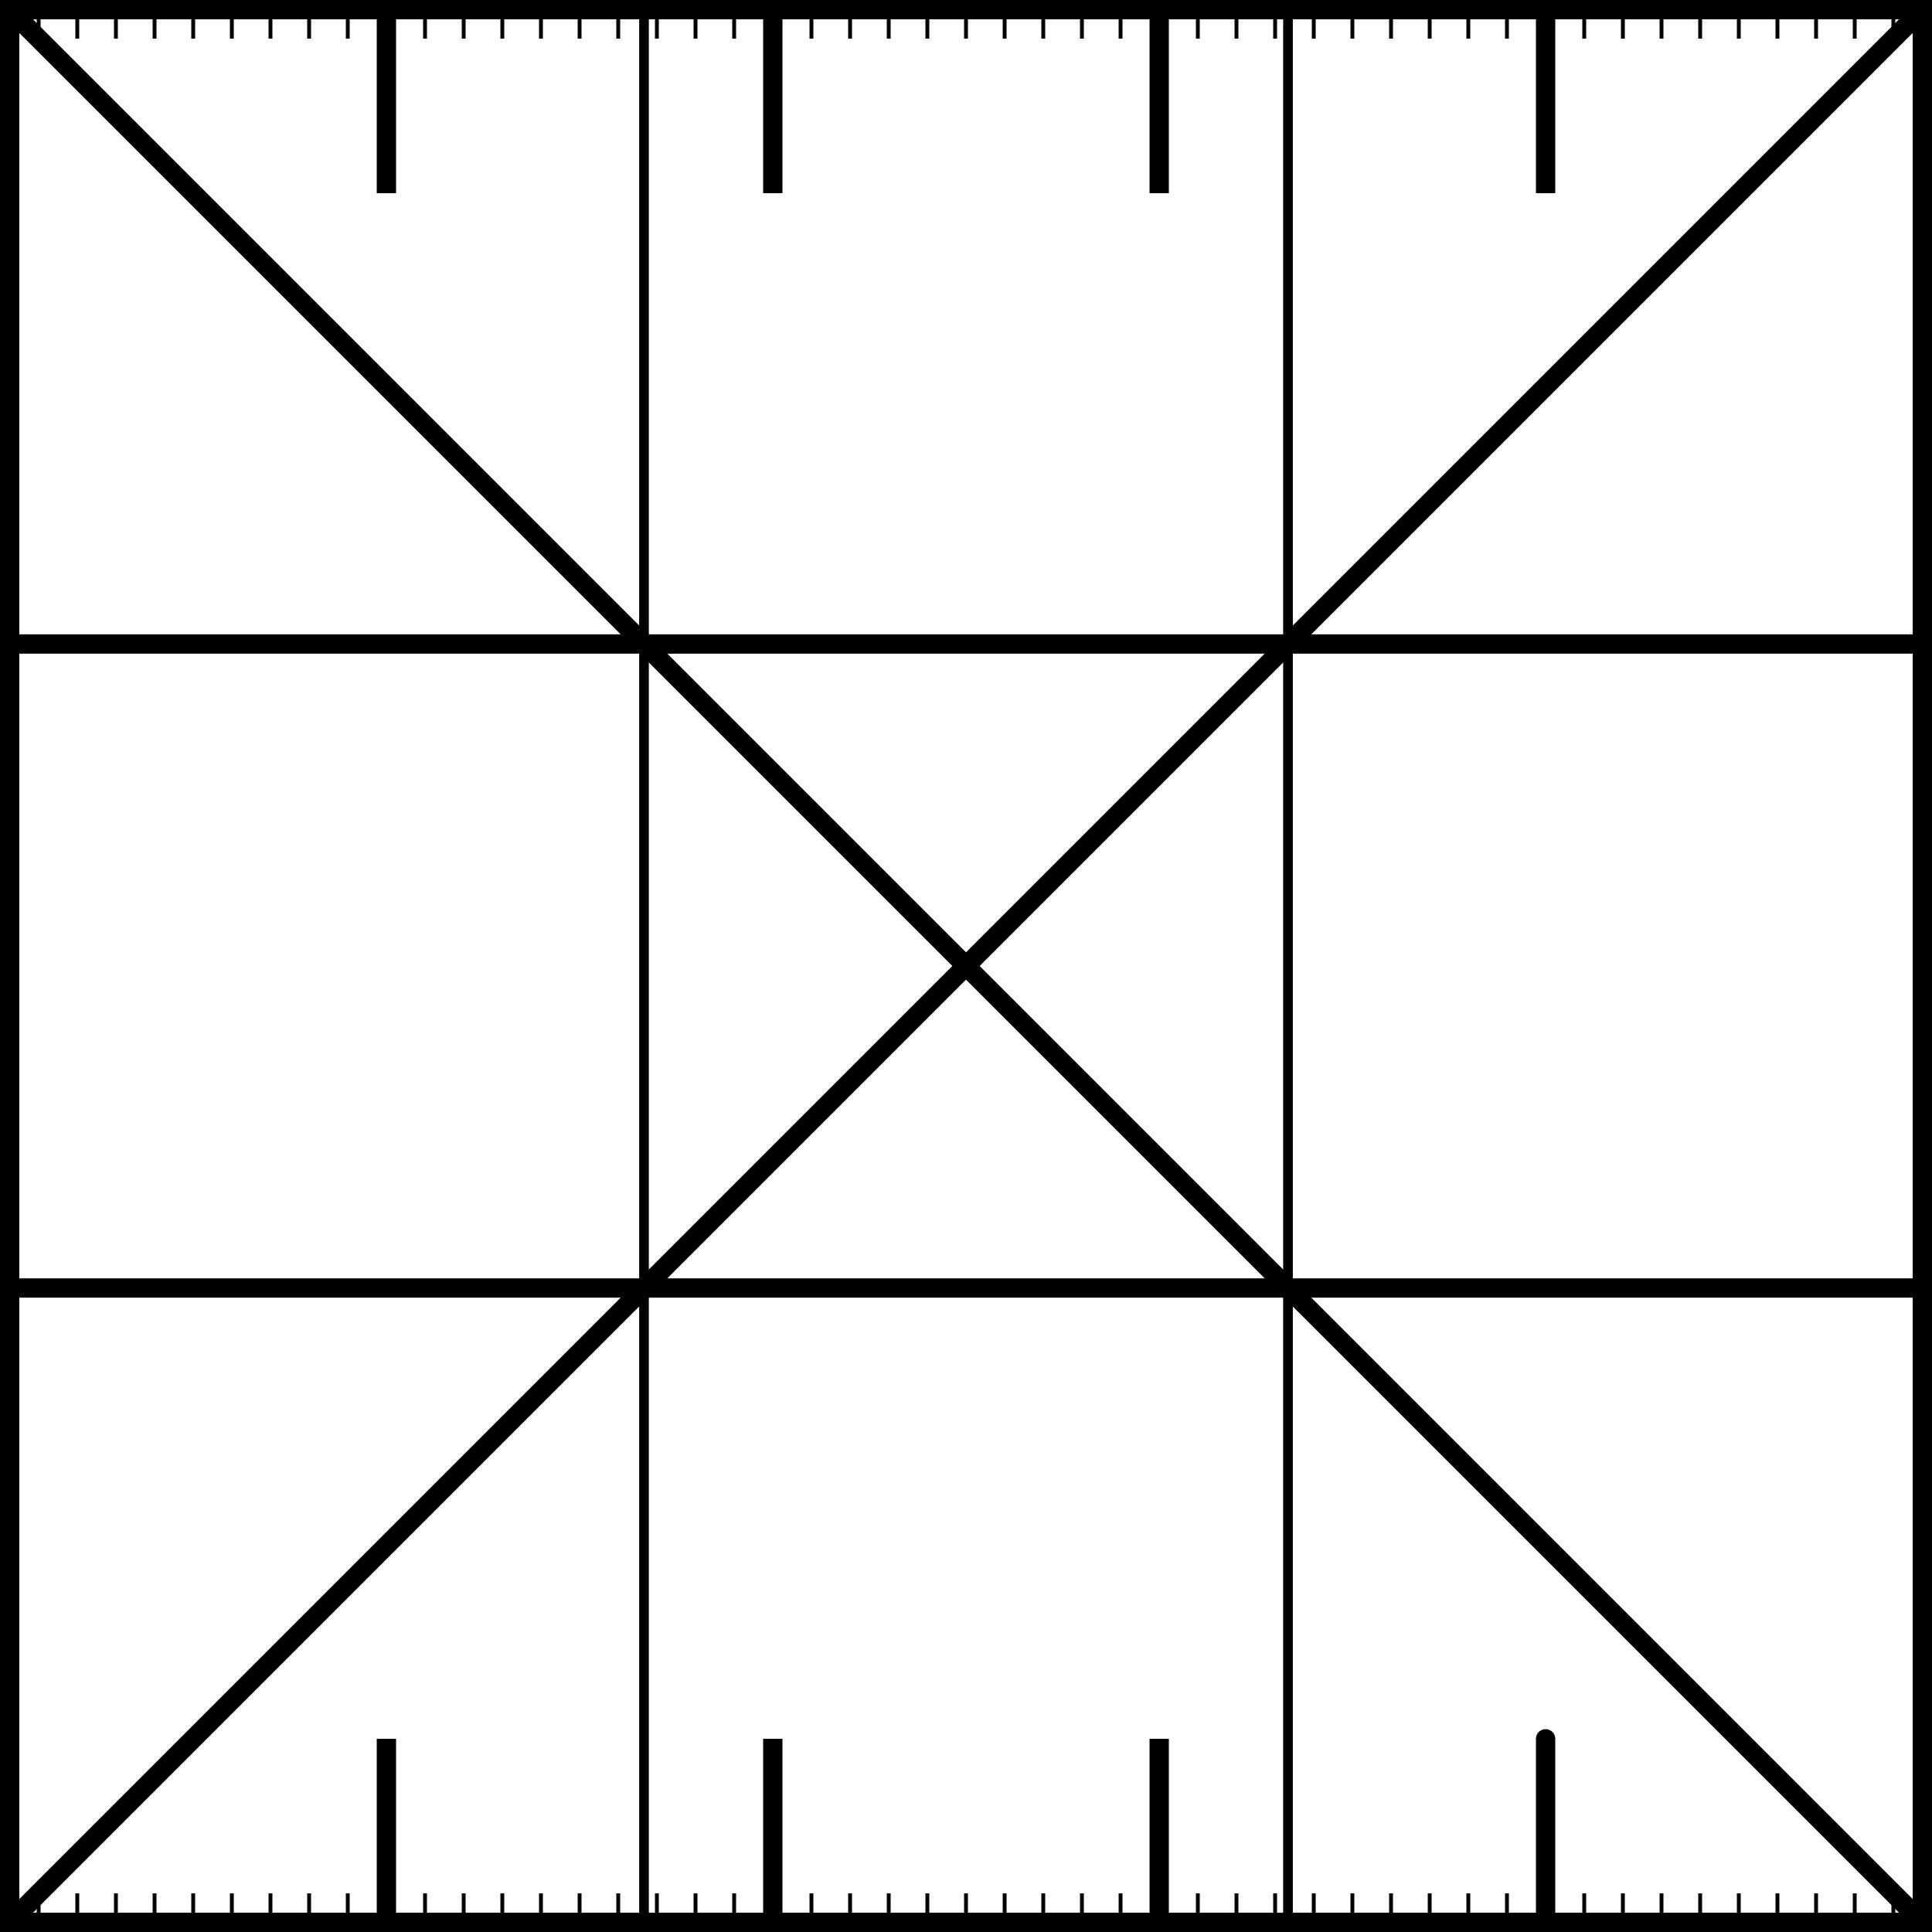
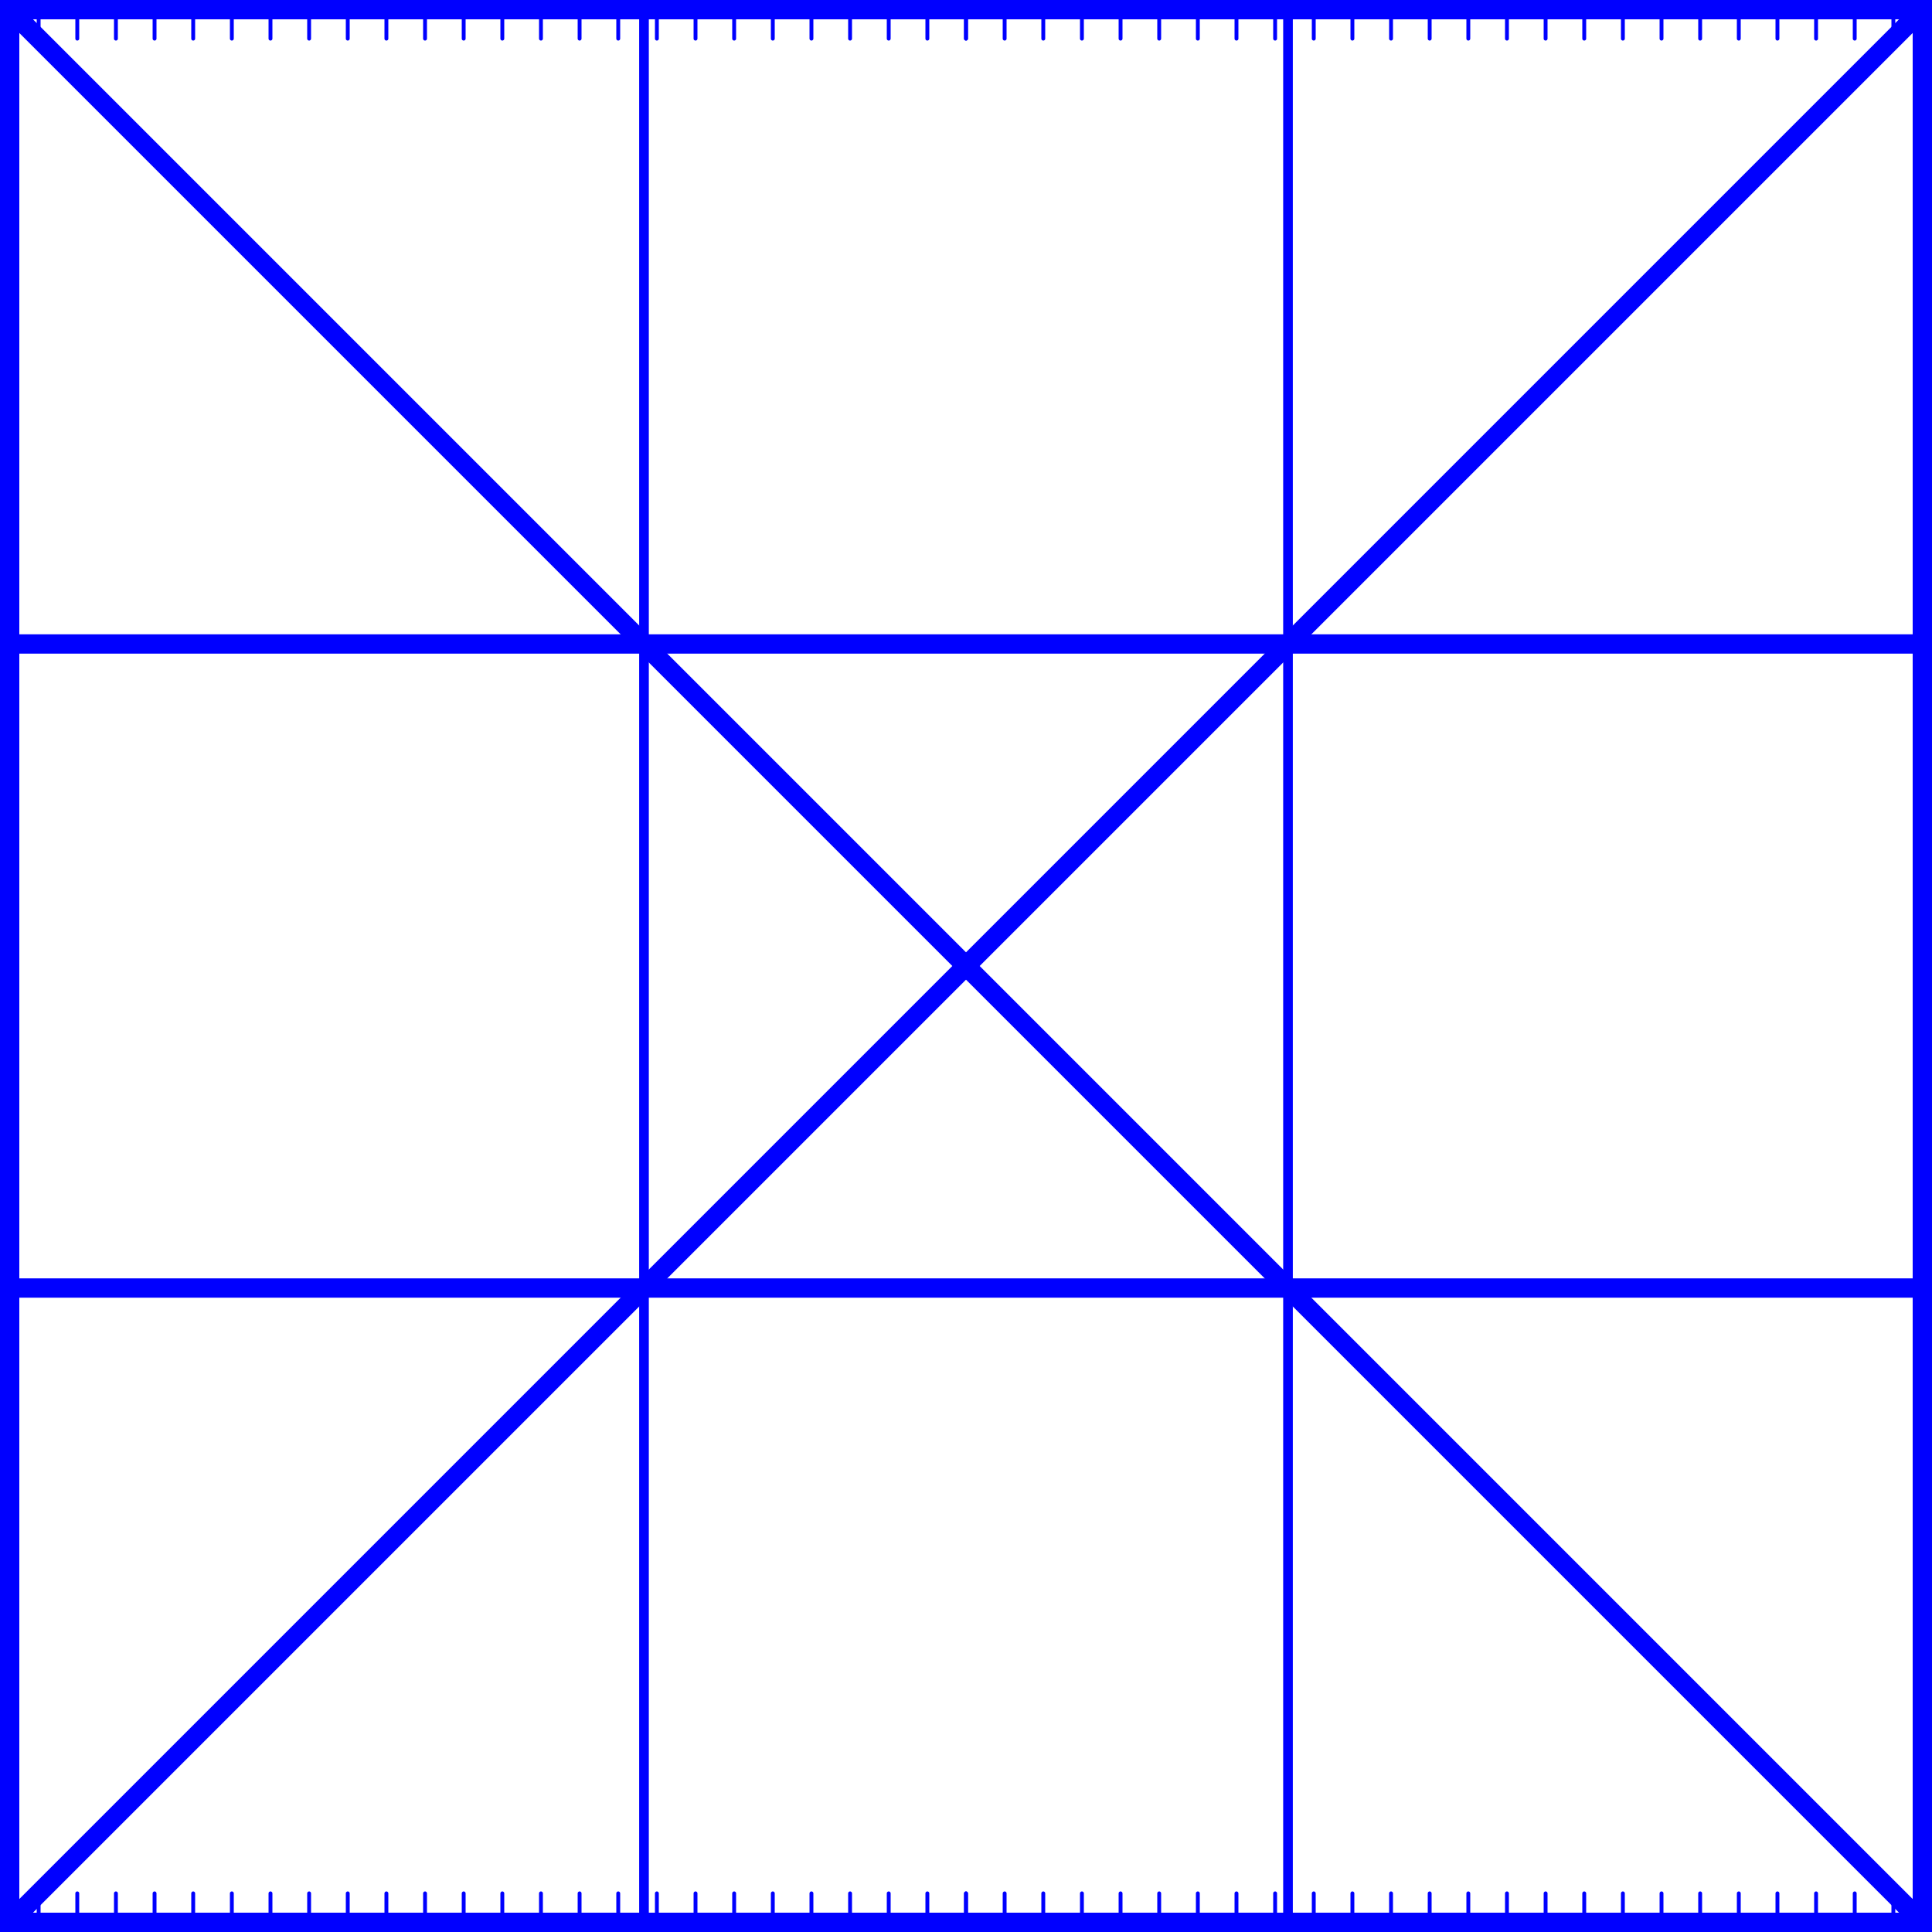
- <svg xmlns="http://www.w3.org/2000/svg" viewBox="0 0 5000 5000" version="1.1" id="svg116">
-   <defs id="defs116" />
-   <g id="mire">
-     <line style="stroke-width:50; stroke:black;" x1="0" x2="5000" y1="0" y2="5000" id="line1" />
-     <line style="stroke-width:50; stroke:black;" x1="0" x2="5000" y1="5000" y2="0" id="line2" />
-     <line style="stroke-width:25; stroke:black;" x1="1666.667" x2="1666.667" y1="0" y2="5000" id="line3" />
-     <line style="stroke-width:25; stroke:black;" x1="3333.333" x2="3333.333" y1="5000" y2="0" id="line4" />
-     <line style="stroke-width:50; stroke:black;" x1="0" x2="5000" y1="1666.667" y2="1666.667" id="line5" />
-     <line style="stroke-width:50; stroke:black;" x1="0" x2="5000" y1="3333.333" y2="3333.333" id="line6" />
-     <rect height="5000" style="stroke-width:100; stroke:black; fill:none;" width="5000" id="rect6" />
-     <line style="stroke-width:10; stroke:black;" x1="100" x2="100" y1="0" y2="100" id="line7" />
-     <line style="stroke-width:10; stroke:black;" x1="100" x2="100" y1="5000" y2="4900" id="line8" />
-     <line style="stroke-width:10; stroke:black;" x1="200" x2="200" y1="0" y2="100" id="line9" />
-     <line style="stroke-width:10; stroke:black;" x1="200" x2="200" y1="5000" y2="4900" id="line10" />
-     <line style="stroke-width:10; stroke:black;" x1="300" x2="300" y1="0" y2="100" id="line11" />
-     <line style="stroke-width:10; stroke:black;" x1="300" x2="300" y1="5000" y2="4900" id="line12" />
-     <line style="stroke-width:10; stroke:black;" x1="400" x2="400" y1="0" y2="100" id="line13" />
-     <line style="stroke-width:10; stroke:black;" x1="400" x2="400" y1="5000" y2="4900" id="line14" />
-     <line style="stroke-width:10; stroke:black;" x1="500" x2="500" y1="0" y2="100" id="line15" />
-     <line style="stroke-width:10; stroke:black;" x1="500" x2="500" y1="5000" y2="4900" id="line16" />
-     <line style="stroke-width:10; stroke:black;" x1="600" x2="600" y1="0" y2="100" id="line17" />
-     <line style="stroke-width:10; stroke:black;" x1="600" x2="600" y1="5000" y2="4900" id="line18" />
-     <line style="stroke-width:10; stroke:black;" x1="700" x2="700" y1="0" y2="100" id="line19" />
-     <line style="stroke-width:10; stroke:black;" x1="700" x2="700" y1="5000" y2="4900" id="line20" />
-     <line style="stroke-width:10; stroke:black;" x1="800" x2="800" y1="0" y2="100" id="line21" />
-     <line style="stroke-width:10; stroke:black;" x1="800" x2="800" y1="5000" y2="4900" id="line22" />
-     <line style="stroke-width:10; stroke:black;" x1="900" x2="900" y1="0" y2="100" id="line23" />
-     <line style="stroke-width:10; stroke:black;" x1="900" x2="900" y1="5000" y2="4900" id="line24" />
-     <line style="stroke-width:10; stroke:black;" x1="1000" x2="1000" y1="0" y2="100" id="line25" />
-     <line style="stroke-width:10; stroke:black;" x1="1000" x2="1000" y1="5000" y2="4900" id="line26" />
-     <line style="stroke-width:10; stroke:black;" x1="1100" x2="1100" y1="0" y2="100" id="line27" />
-     <line style="stroke-width:10; stroke:black;" x1="1100" x2="1100" y1="5000" y2="4900" id="line28" />
-     <line style="stroke-width:10; stroke:black;" x1="1200" x2="1200" y1="0" y2="100" id="line29" />
-     <line style="stroke-width:10; stroke:black;" x1="1200" x2="1200" y1="5000" y2="4900" id="line30" />
-     <line style="stroke-width:10; stroke:black;" x1="1300" x2="1300" y1="0" y2="100" id="line31" />
-     <line style="stroke-width:10; stroke:black;" x1="1300" x2="1300" y1="5000" y2="4900" id="line32" />
-     <line style="stroke-width:10; stroke:black;" x1="1400" x2="1400" y1="0" y2="100" id="line33" />
-     <line style="stroke-width:10; stroke:black;" x1="1400" x2="1400" y1="5000" y2="4900" id="line34" />
-     <line style="stroke-width:10; stroke:black;" x1="1500" x2="1500" y1="0" y2="100" id="line35" />
-     <line style="stroke-width:10; stroke:black;" x1="1500" x2="1500" y1="5000" y2="4900" id="line36" />
-     <line style="stroke-width:10; stroke:black;" x1="1600" x2="1600" y1="0" y2="100" id="line37" />
-     <line style="stroke-width:10; stroke:black;" x1="1600" x2="1600" y1="5000" y2="4900" id="line38" />
-     <line style="stroke-width:10; stroke:black;" x1="1700" x2="1700" y1="0" y2="100" id="line39" />
-     <line style="stroke-width:10; stroke:black;" x1="1700" x2="1700" y1="5000" y2="4900" id="line40" />
-     <line style="stroke-width:10; stroke:black;" x1="1800" x2="1800" y1="0" y2="100" id="line41" />
-     <line style="stroke-width:10; stroke:black;" x1="1800" x2="1800" y1="5000" y2="4900" id="line42" />
-     <line style="stroke-width:10; stroke:black;" x1="1900" x2="1900" y1="0" y2="100" id="line43" />
-     <line style="stroke-width:10; stroke:black;" x1="1900" x2="1900" y1="5000" y2="4900" id="line44" />
-     <line style="stroke-width:10; stroke:black;" x1="2000" x2="2000" y1="0" y2="100" id="line45" />
-     <line style="stroke-width:10; stroke:black;" x1="2000" x2="2000" y1="5000" y2="4900" id="line46" />
-     <line style="stroke-width:10; stroke:black;" x1="2100" x2="2100" y1="0" y2="100" id="line47" />
-     <line style="stroke-width:10; stroke:black;" x1="2100" x2="2100" y1="5000" y2="4900" id="line48" />
-     <line style="stroke-width:10; stroke:black;" x1="2200" x2="2200" y1="0" y2="100" id="line49" />
-     <line style="stroke-width:10; stroke:black;" x1="2200" x2="2200" y1="5000" y2="4900" id="line50" />
-     <line style="stroke-width:10; stroke:black;" x1="2300" x2="2300" y1="0" y2="100" id="line51" />
-     <line style="stroke-width:10; stroke:black;" x1="2300" x2="2300" y1="5000" y2="4900" id="line52" />
-     <line style="stroke-width:10; stroke:black;" x1="2400" x2="2400" y1="0" y2="100" id="line53" />
-     <line style="stroke-width:10; stroke:black;" x1="2400" x2="2400" y1="5000" y2="4900" id="line54" />
-     <line style="stroke-width:10; stroke:black;" x1="2500" x2="2500" y1="0" y2="100" id="line55" />
-     <line style="stroke-width:10; stroke:black;" x1="2500" x2="2500" y1="5000" y2="4900" id="line56" />
-     <line style="stroke-width:10; stroke:black;" x1="2600" x2="2600" y1="0" y2="100" id="line57" />
-     <line style="stroke-width:10; stroke:black;" x1="2600" x2="2600" y1="5000" y2="4900" id="line58" />
-     <line style="stroke-width:10; stroke:black;" x1="2700" x2="2700" y1="0" y2="100" id="line59" />
-     <line style="stroke-width:10; stroke:black;" x1="2700" x2="2700" y1="5000" y2="4900" id="line60" />
-     <line style="stroke-width:10; stroke:black;" x1="2800" x2="2800" y1="0" y2="100" id="line61" />
-     <line style="stroke-width:10; stroke:black;" x1="2800" x2="2800" y1="5000" y2="4900" id="line62" />
-     <line style="stroke-width:10; stroke:black;" x1="2900" x2="2900" y1="0" y2="100" id="line63" />
-     <line style="stroke-width:10; stroke:black;" x1="2900" x2="2900" y1="5000" y2="4900" id="line64" />
-     <line style="stroke-width:10; stroke:black;" x1="3000" x2="3000" y1="0" y2="100" id="line65" />
-     <line style="stroke-width:10; stroke:black;" x1="3000" x2="3000" y1="5000" y2="4900" id="line66" />
-     <line style="stroke-width:10; stroke:black;" x1="3100" x2="3100" y1="0" y2="100" id="line67" />
-     <line style="stroke-width:10; stroke:black;" x1="3100" x2="3100" y1="5000" y2="4900" id="line68" />
-     <line style="stroke-width:10; stroke:black;" x1="3200" x2="3200" y1="0" y2="100" id="line69" />
-     <line style="stroke-width:10; stroke:black;" x1="3200" x2="3200" y1="5000" y2="4900" id="line70" />
-     <line style="stroke-width:10; stroke:black;" x1="3300" x2="3300" y1="0" y2="100" id="line71" />
-     <line style="stroke-width:10; stroke:black;" x1="3300" x2="3300" y1="5000" y2="4900" id="line72" />
-     <line style="stroke-width:10; stroke:black;" x1="3400" x2="3400" y1="0" y2="100" id="line73" />
-     <line style="stroke-width:10; stroke:black;" x1="3400" x2="3400" y1="5000" y2="4900" id="line74" />
-     <line style="stroke-width:10; stroke:black;" x1="3500" x2="3500" y1="0" y2="100" id="line75" />
-     <line style="stroke-width:10; stroke:black;" x1="3500" x2="3500" y1="5000" y2="4900" id="line76" />
-     <line style="stroke-width:10; stroke:black;" x1="3600" x2="3600" y1="0" y2="100" id="line77" />
-     <line style="stroke-width:10; stroke:black;" x1="3600" x2="3600" y1="5000" y2="4900" id="line78" />
-     <line style="stroke-width:10; stroke:black;" x1="3700" x2="3700" y1="0" y2="100" id="line79" />
-     <line style="stroke-width:10; stroke:black;" x1="3700" x2="3700" y1="5000" y2="4900" id="line80" />
-     <line style="stroke-width:10; stroke:black;" x1="3800" x2="3800" y1="0" y2="100" id="line81" />
-     <line style="stroke-width:10; stroke:black;" x1="3800" x2="3800" y1="5000" y2="4900" id="line82" />
-     <line style="stroke-width:10; stroke:black;" x1="3900" x2="3900" y1="0" y2="100" id="line83" />
-     <line style="stroke-width:10; stroke:black;" x1="3900" x2="3900" y1="5000" y2="4900" id="line84" />
-     <line style="stroke-width:10; stroke:black;" x1="4000" x2="4000" y1="0" y2="100" id="line85" />
-     <line style="stroke-width:10; stroke:black;" x1="4000" x2="4000" y1="5000" y2="4900" id="line86" />
-     <line style="stroke-width:10; stroke:black;" x1="4100" x2="4100" y1="0" y2="100" id="line87" />
-     <line style="stroke-width:10; stroke:black;" x1="4100" x2="4100" y1="5000" y2="4900" id="line88" />
-     <line style="stroke-width:10; stroke:black;" x1="4200" x2="4200" y1="0" y2="100" id="line89" />
-     <line style="stroke-width:10; stroke:black;" x1="4200" x2="4200" y1="5000" y2="4900" id="line90" />
-     <line style="stroke-width:10; stroke:black;" x1="4300" x2="4300" y1="0" y2="100" id="line91" />
-     <line style="stroke-width:10; stroke:black;" x1="4300" x2="4300" y1="5000" y2="4900" id="line92" />
-     <line style="stroke-width:10; stroke:black;" x1="4400" x2="4400" y1="0" y2="100" id="line93" />
-     <line style="stroke-width:10; stroke:black;" x1="4400" x2="4400" y1="5000" y2="4900" id="line94" />
-     <line style="stroke-width:10; stroke:black;" x1="4500" x2="4500" y1="0" y2="100" id="line95" />
-     <line style="stroke-width:10; stroke:black;" x1="4500" x2="4500" y1="5000" y2="4900" id="line96" />
-     <line style="stroke-width:10; stroke:black;" x1="4600" x2="4600" y1="0" y2="100" id="line97" />
-     <line style="stroke-width:10; stroke:black;" x1="4600" x2="4600" y1="5000" y2="4900" id="line98" />
-     <line style="stroke-width:10; stroke:black;" x1="4700" x2="4700" y1="0" y2="100" id="line99" />
-     <line style="stroke-width:10; stroke:black;" x1="4700" x2="4700" y1="5000" y2="4900" id="line100" />
-     <line style="stroke-width:10; stroke:black;" x1="4800" x2="4800" y1="0" y2="100" id="line101" />
-     <line style="stroke-width:10; stroke:black;" x1="4800" x2="4800" y1="5000" y2="4900" id="line102" />
-     <line style="stroke-width:10; stroke:black;" x1="4900" x2="4900" y1="0" y2="100" id="line103" />
-     <line style="stroke-width:10; stroke:black;" x1="4900" x2="4900" y1="5000" y2="4900" id="line104" />
-     <line style="stroke-width:10; stroke:black;" x1="5000" x2="5000" y1="0" y2="100" id="line105" />
-     <line style="stroke-width:10; stroke:black;" x1="5000" x2="5000" y1="5000" y2="4900" id="line106" />
-     <line style="stroke-width:50; stroke:black;" x1="1000" x2="1000" y1="0" y2="500" id="line107" />
-     <line style="stroke-width:50; stroke:black;" x1="1000" x2="1000" y1="5000" y2="4500" id="line108" />
-     <line style="stroke-width:50; stroke:black;" x1="2000" x2="2000" y1="0" y2="500" id="line109" />
-     <line style="stroke-width:50; stroke:black;" x1="2000" x2="2000" y1="5000" y2="4500" id="line110" />
-     <line style="stroke-width:50; stroke:black;" x1="3000" x2="3000" y1="0" y2="500" id="line111" />
-     <line style="stroke-width:50; stroke:black;" x1="3000" x2="3000" y1="5000" y2="4500" id="line112" />
-     <line style="stroke-width:50; stroke:black;" x1="4000" x2="4000" y1="0" y2="500" id="line113" />
-     <line style="stroke-width:50;stroke:black;stroke-linejoin:bevel;stroke-linecap:round;paint-order:stroke markers fill" x1="4000" x2="4000" y1="5000" y2="4500" id="line114" />
-     <line style="stroke-width:50; stroke:black;" x1="5000" x2="5000" y1="0" y2="500" id="line115" />
-     <line style="stroke-width:50; stroke:black;" x1="5000" x2="5000" y1="5000" y2="4500" id="line116" />
+ <svg xmlns="http://www.w3.org/2000/svg" viewBox="0 0 5000 5000">
+   <g class="layer" id="mire" stroke="blue" stroke-linecap="round">
+     <g stroke-width="10">
+       <line x1="2500" x2="2500" y1="0" y2="100" />
+       <line x1="2500" x2="2500" y1="5000" y2="4900" />
+       <line x1="2500" x2="2500" y1="0" y2="100" />
+       <line x1="2500" x2="2500" y1="5000" y2="4900" />
+       <line x1="2600" x2="2600" y1="0" y2="100" />
+       <line x1="2600" x2="2600" y1="5000" y2="4900" />
+       <line x1="2400" x2="2400" y1="0" y2="100" />
+       <line x1="2400" x2="2400" y1="5000" y2="4900" />
+       <line x1="2700" x2="2700" y1="0" y2="100" />
+       <line x1="2700" x2="2700" y1="5000" y2="4900" />
+       <line x1="2300" x2="2300" y1="0" y2="100" />
+       <line x1="2300" x2="2300" y1="5000" y2="4900" />
+       <line x1="2800" x2="2800" y1="0" y2="100" />
+       <line x1="2800" x2="2800" y1="5000" y2="4900" />
+       <line x1="2200" x2="2200" y1="0" y2="100" />
+       <line x1="2200" x2="2200" y1="5000" y2="4900" />
+       <line x1="2900" x2="2900" y1="0" y2="100" />
+       <line x1="2900" x2="2900" y1="5000" y2="4900" />
+       <line x1="2100" x2="2100" y1="0" y2="100" />
+       <line x1="2100" x2="2100" y1="5000" y2="4900" />
+       <line x1="3000" x2="3000" y1="0" y2="100" />
+       <line x1="3000" x2="3000" y1="5000" y2="4900" />
+       <line x1="2000" x2="2000" y1="0" y2="100" />
+       <line x1="2000" x2="2000" y1="5000" y2="4900" />
+       <line x1="3100" x2="3100" y1="0" y2="100" />
+       <line x1="3100" x2="3100" y1="5000" y2="4900" />
+       <line x1="1900" x2="1900" y1="0" y2="100" />
+       <line x1="1900" x2="1900" y1="5000" y2="4900" />
+       <line x1="3200" x2="3200" y1="0" y2="100" />
+       <line x1="3200" x2="3200" y1="5000" y2="4900" />
+       <line x1="1800" x2="1800" y1="0" y2="100" />
+       <line x1="1800" x2="1800" y1="5000" y2="4900" />
+       <line x1="3300" x2="3300" y1="0" y2="100" />
+       <line x1="3300" x2="3300" y1="5000" y2="4900" />
+       <line x1="1700" x2="1700" y1="0" y2="100" />
+       <line x1="1700" x2="1700" y1="5000" y2="4900" />
+       <line x1="3400" x2="3400" y1="0" y2="100" />
+       <line x1="3400" x2="3400" y1="5000" y2="4900" />
+       <line x1="1600" x2="1600" y1="0" y2="100" />
+       <line x1="1600" x2="1600" y1="5000" y2="4900" />
+       <line x1="3500" x2="3500" y1="0" y2="100" />
+       <line x1="3500" x2="3500" y1="5000" y2="4900" />
+       <line x1="1500" x2="1500" y1="0" y2="100" />
+       <line x1="1500" x2="1500" y1="5000" y2="4900" />
+       <line x1="3600" x2="3600" y1="0" y2="100" />
+       <line x1="3600" x2="3600" y1="5000" y2="4900" />
+       <line x1="1400" x2="1400" y1="0" y2="100" />
+       <line x1="1400" x2="1400" y1="5000" y2="4900" />
+       <line x1="3700" x2="3700" y1="0" y2="100" />
+       <line x1="3700" x2="3700" y1="5000" y2="4900" />
+       <line x1="1300" x2="1300" y1="0" y2="100" />
+       <line x1="1300" x2="1300" y1="5000" y2="4900" />
+       <line x1="3800" x2="3800" y1="0" y2="100" />
+       <line x1="3800" x2="3800" y1="5000" y2="4900" />
+       <line x1="1200" x2="1200" y1="0" y2="100" />
+       <line x1="1200" x2="1200" y1="5000" y2="4900" />
+       <line x1="3900" x2="3900" y1="0" y2="100" />
+       <line x1="3900" x2="3900" y1="5000" y2="4900" />
+       <line x1="1100" x2="1100" y1="0" y2="100" />
+       <line x1="1100" x2="1100" y1="5000" y2="4900" />
+       <line x1="4000" x2="4000" y1="0" y2="100" />
+       <line x1="4000" x2="4000" y1="5000" y2="4900" />
+       <line x1="1000" x2="1000" y1="0" y2="100" />
+       <line x1="1000" x2="1000" y1="5000" y2="4900" />
+       <line x1="4100" x2="4100" y1="0" y2="100" />
+       <line x1="4100" x2="4100" y1="5000" y2="4900" />
+       <line x1="900" x2="900" y1="0" y2="100" />
+       <line x1="900" x2="900" y1="5000" y2="4900" />
+       <line x1="4200" x2="4200" y1="0" y2="100" />
+       <line x1="4200" x2="4200" y1="5000" y2="4900" />
+       <line x1="800" x2="800" y1="0" y2="100" />
+       <line x1="800" x2="800" y1="5000" y2="4900" />
+       <line x1="4300" x2="4300" y1="0" y2="100" />
+       <line x1="4300" x2="4300" y1="5000" y2="4900" />
+       <line x1="700" x2="700" y1="0" y2="100" />
+       <line x1="700" x2="700" y1="5000" y2="4900" />
+       <line x1="4400" x2="4400" y1="0" y2="100" />
+       <line x1="4400" x2="4400" y1="5000" y2="4900" />
+       <line x1="600" x2="600" y1="0" y2="100" />
+       <line x1="600" x2="600" y1="5000" y2="4900" />
+       <line x1="4500" x2="4500" y1="0" y2="100" />
+       <line x1="4500" x2="4500" y1="5000" y2="4900" />
+       <line x1="500" x2="500" y1="0" y2="100" />
+       <line x1="500" x2="500" y1="5000" y2="4900" />
+       <line x1="4600" x2="4600" y1="0" y2="100" />
+       <line x1="4600" x2="4600" y1="5000" y2="4900" />
+       <line x1="400" x2="400" y1="0" y2="100" />
+       <line x1="400" x2="400" y1="5000" y2="4900" />
+       <line x1="4700" x2="4700" y1="0" y2="100" />
+       <line x1="4700" x2="4700" y1="5000" y2="4900" />
+       <line x1="300" x2="300" y1="0" y2="100" />
+       <line x1="300" x2="300" y1="5000" y2="4900" />
+       <line x1="4800" x2="4800" y1="0" y2="100" />
+       <line x1="4800" x2="4800" y1="5000" y2="4900" />
+       <line x1="200" x2="200" y1="0" y2="100" />
+       <line x1="200" x2="200" y1="5000" y2="4900" />
+       <line x1="4900" x2="4900" y1="0" y2="100" />
+       <line x1="4900" x2="4900" y1="5000" y2="4900" />
+       <line x1="100" x2="100" y1="0" y2="100" />
+       <line x1="100" x2="100" y1="5000" y2="4900" />
+       <line x1="5000" x2="5000" y1="0" y2="100" />
+       <line x1="5000" x2="5000" y1="5000" y2="4900" />
+       <line x1="0" x2="0" y1="0" y2="100" />
+       <line x1="0" x2="0" y1="5000" y2="4900" />
+     </g>
+     <line style="stroke-width:50;" x1="0" x2="5000" y1="0" y2="5000" />
+     <line style="stroke-width:50;" x1="0" x2="5000" y1="5000" y2="0" />
+     <line style="stroke-width:25;" x1="1666.667" x2="1666.667" y1="0" y2="5000" />
+     <line style="stroke-width:25;" x1="3333.333" x2="3333.333" y1="5000" y2="0" />
+     <line style="stroke-width:50;" x1="0" x2="5000" y1="1666.667" y2="1666.667" />
+     <line style="stroke-width:50;" x1="0" x2="5000" y1="3333.333" y2="3333.333" />
+     <rect height="5000" style="stroke-width:100; fill:none;" width="5000" />
  </g>
</svg>
